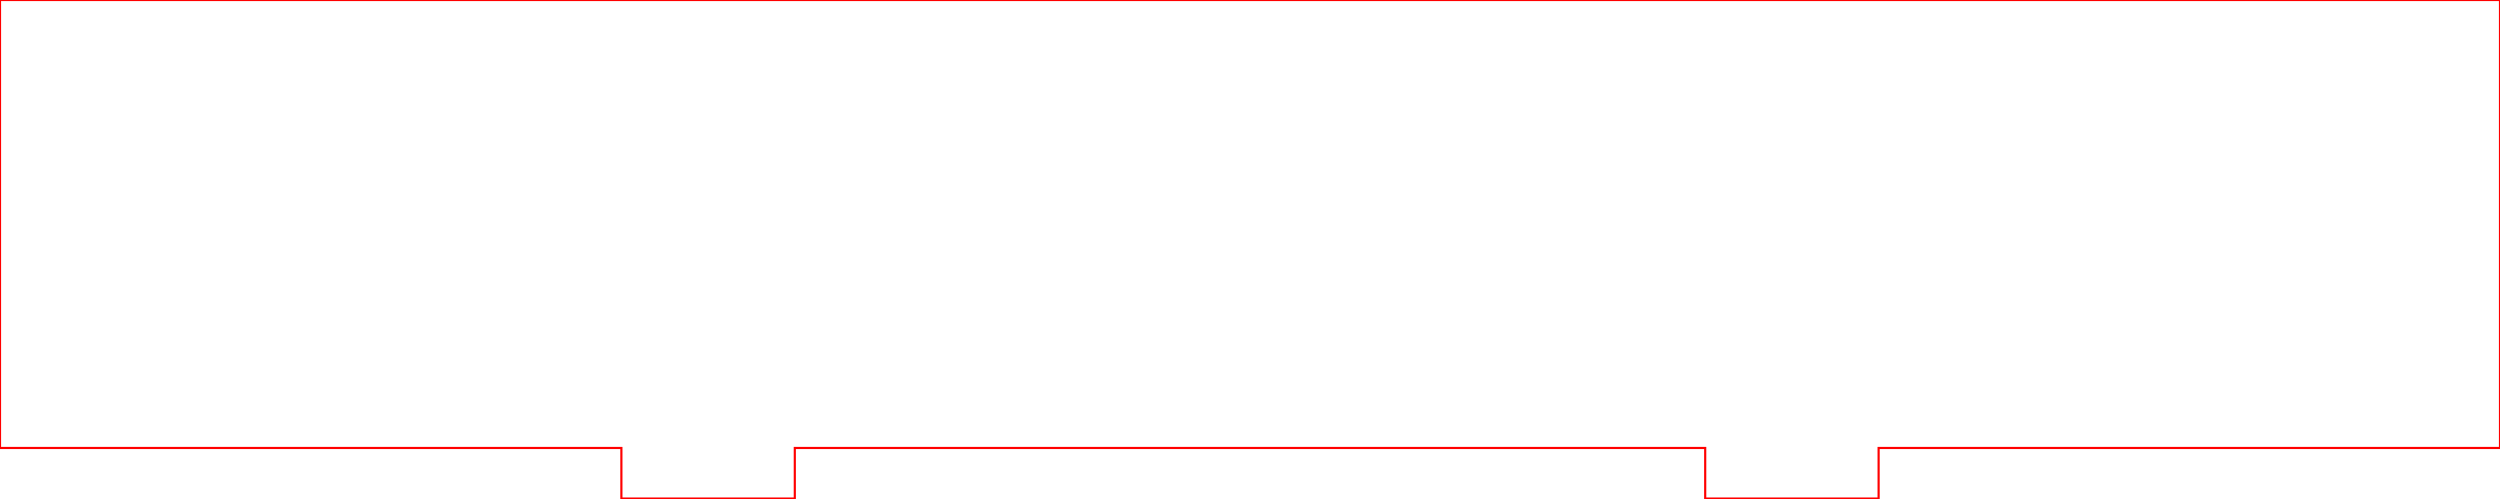
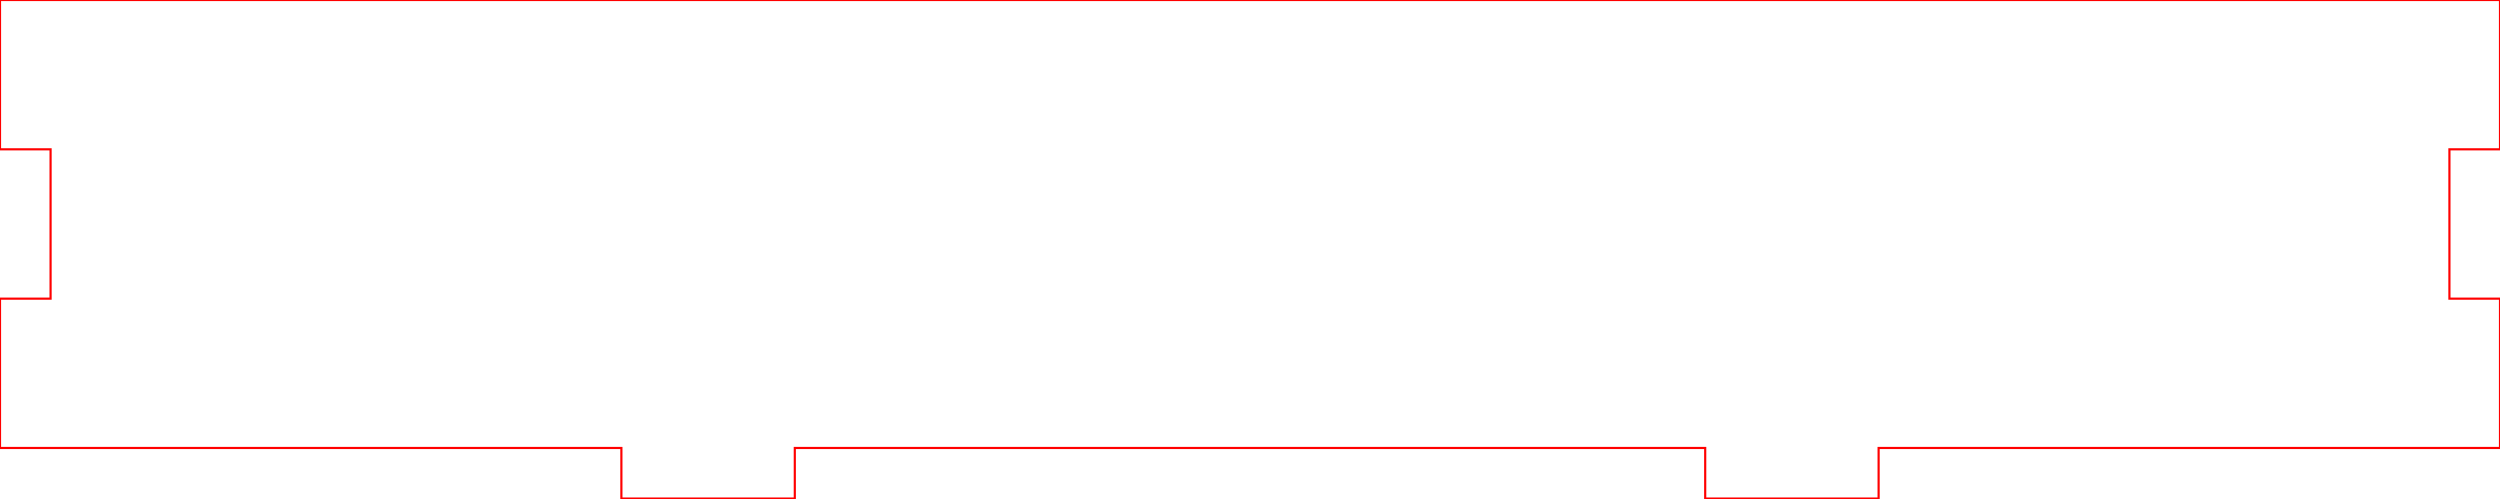
<svg xmlns="http://www.w3.org/2000/svg" width="173mm" height="34.5mm" viewBox="0 0 173 34.5">
  <g>
-     <polygon points="0,0 173,0 173,31 130,31 130,34.5 118,34.5 118,31 55,31 55,34.5 43,34.5 43,31 0,31" fill="none" stroke="#ff0000" stroke-width="0.15" />
+     <polygon points="0,0 173,0 173,10.333 169.5,10.333 169.5,20.667 173,20.667 173,31 130,31 130,34.5 118,34.5 118,31 55,31 55,34.5 43,34.5 43,31 0,31 0,20.667 3.5,20.667 3.5,10.333 0,10.333" fill="none" stroke="#ff0000" stroke-width="0.15" />
  </g>
</svg>
